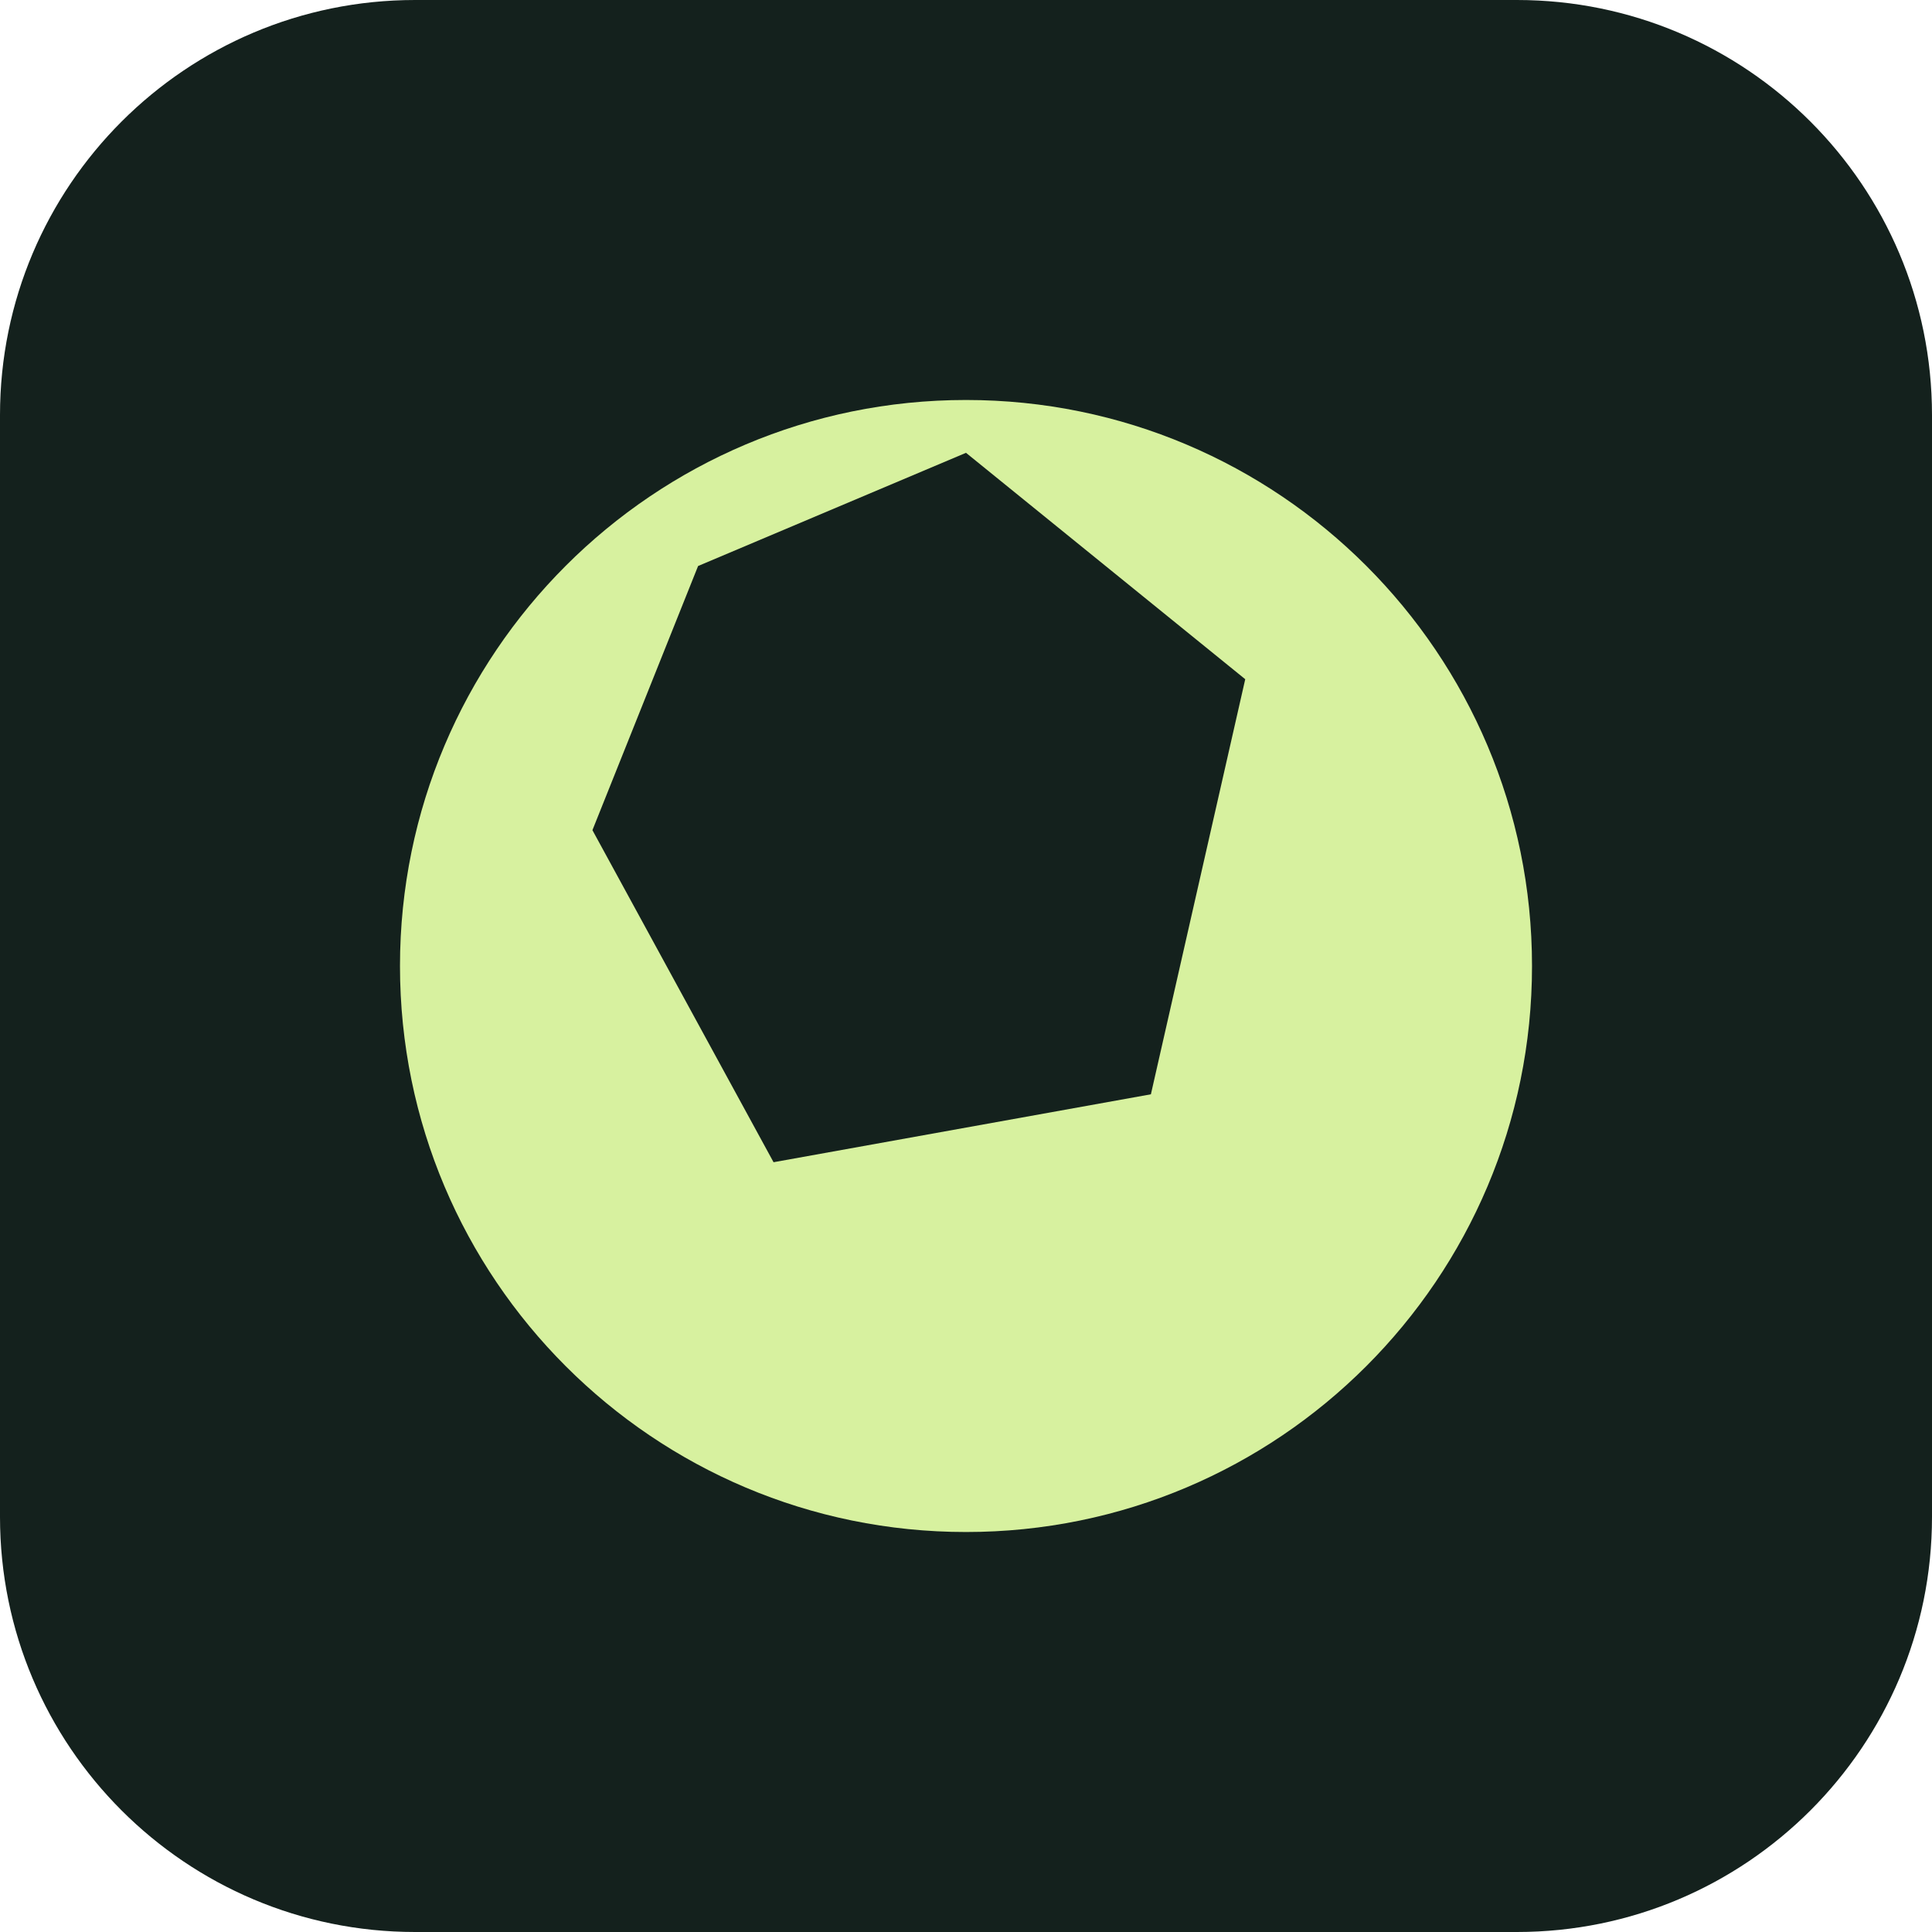
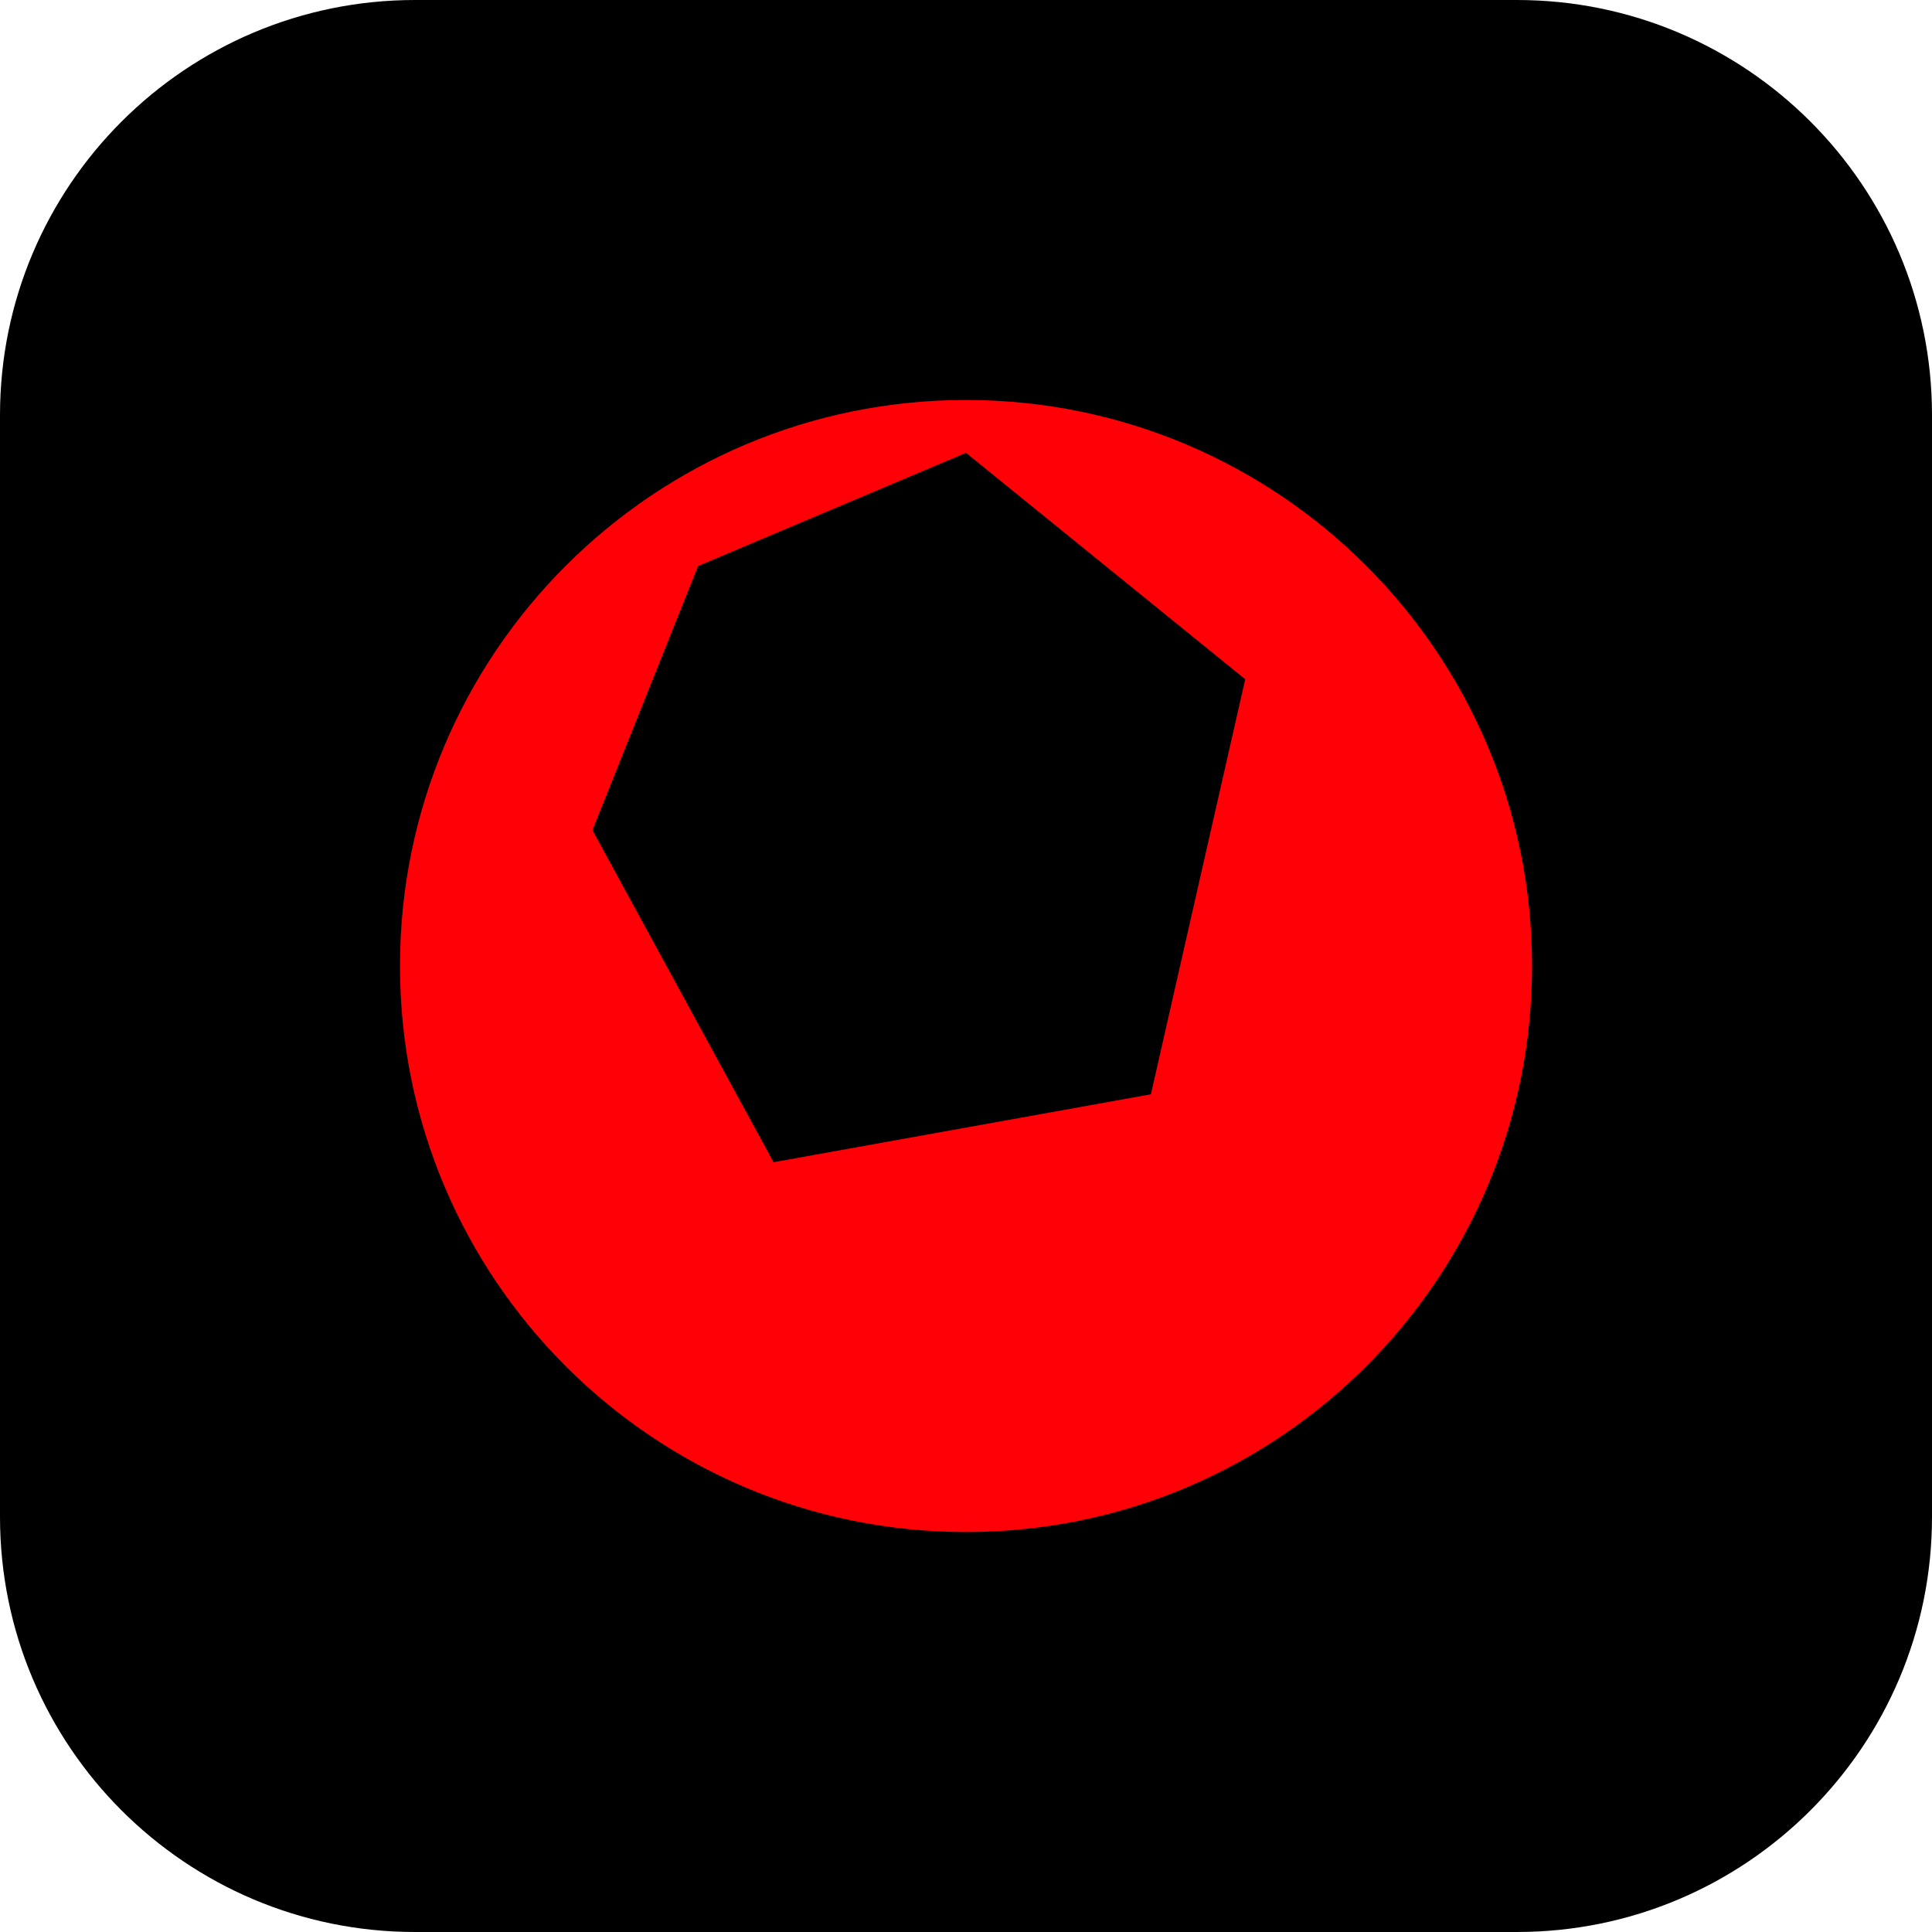
<svg xmlns="http://www.w3.org/2000/svg" viewBox="0 0 512 512">
-   <rect width="512" height="512" rx="110" fill="#14211d" />
-   <circle cx="256" cy="256" r="150" fill="#d7f19f" />
-   <path d="M256 120 330 180 305 290 205 308 157 220 185 150" fill="#14211d" />
+   <rect width="512" height="512" rx="110" fill="#000000" />
+   <circle cx="256" cy="256" r="150" fill="#ff0006" />
+   <path d="M256 120 330 180 305 290 205 308 157 220 185 150" fill="#000000" />
</svg>
